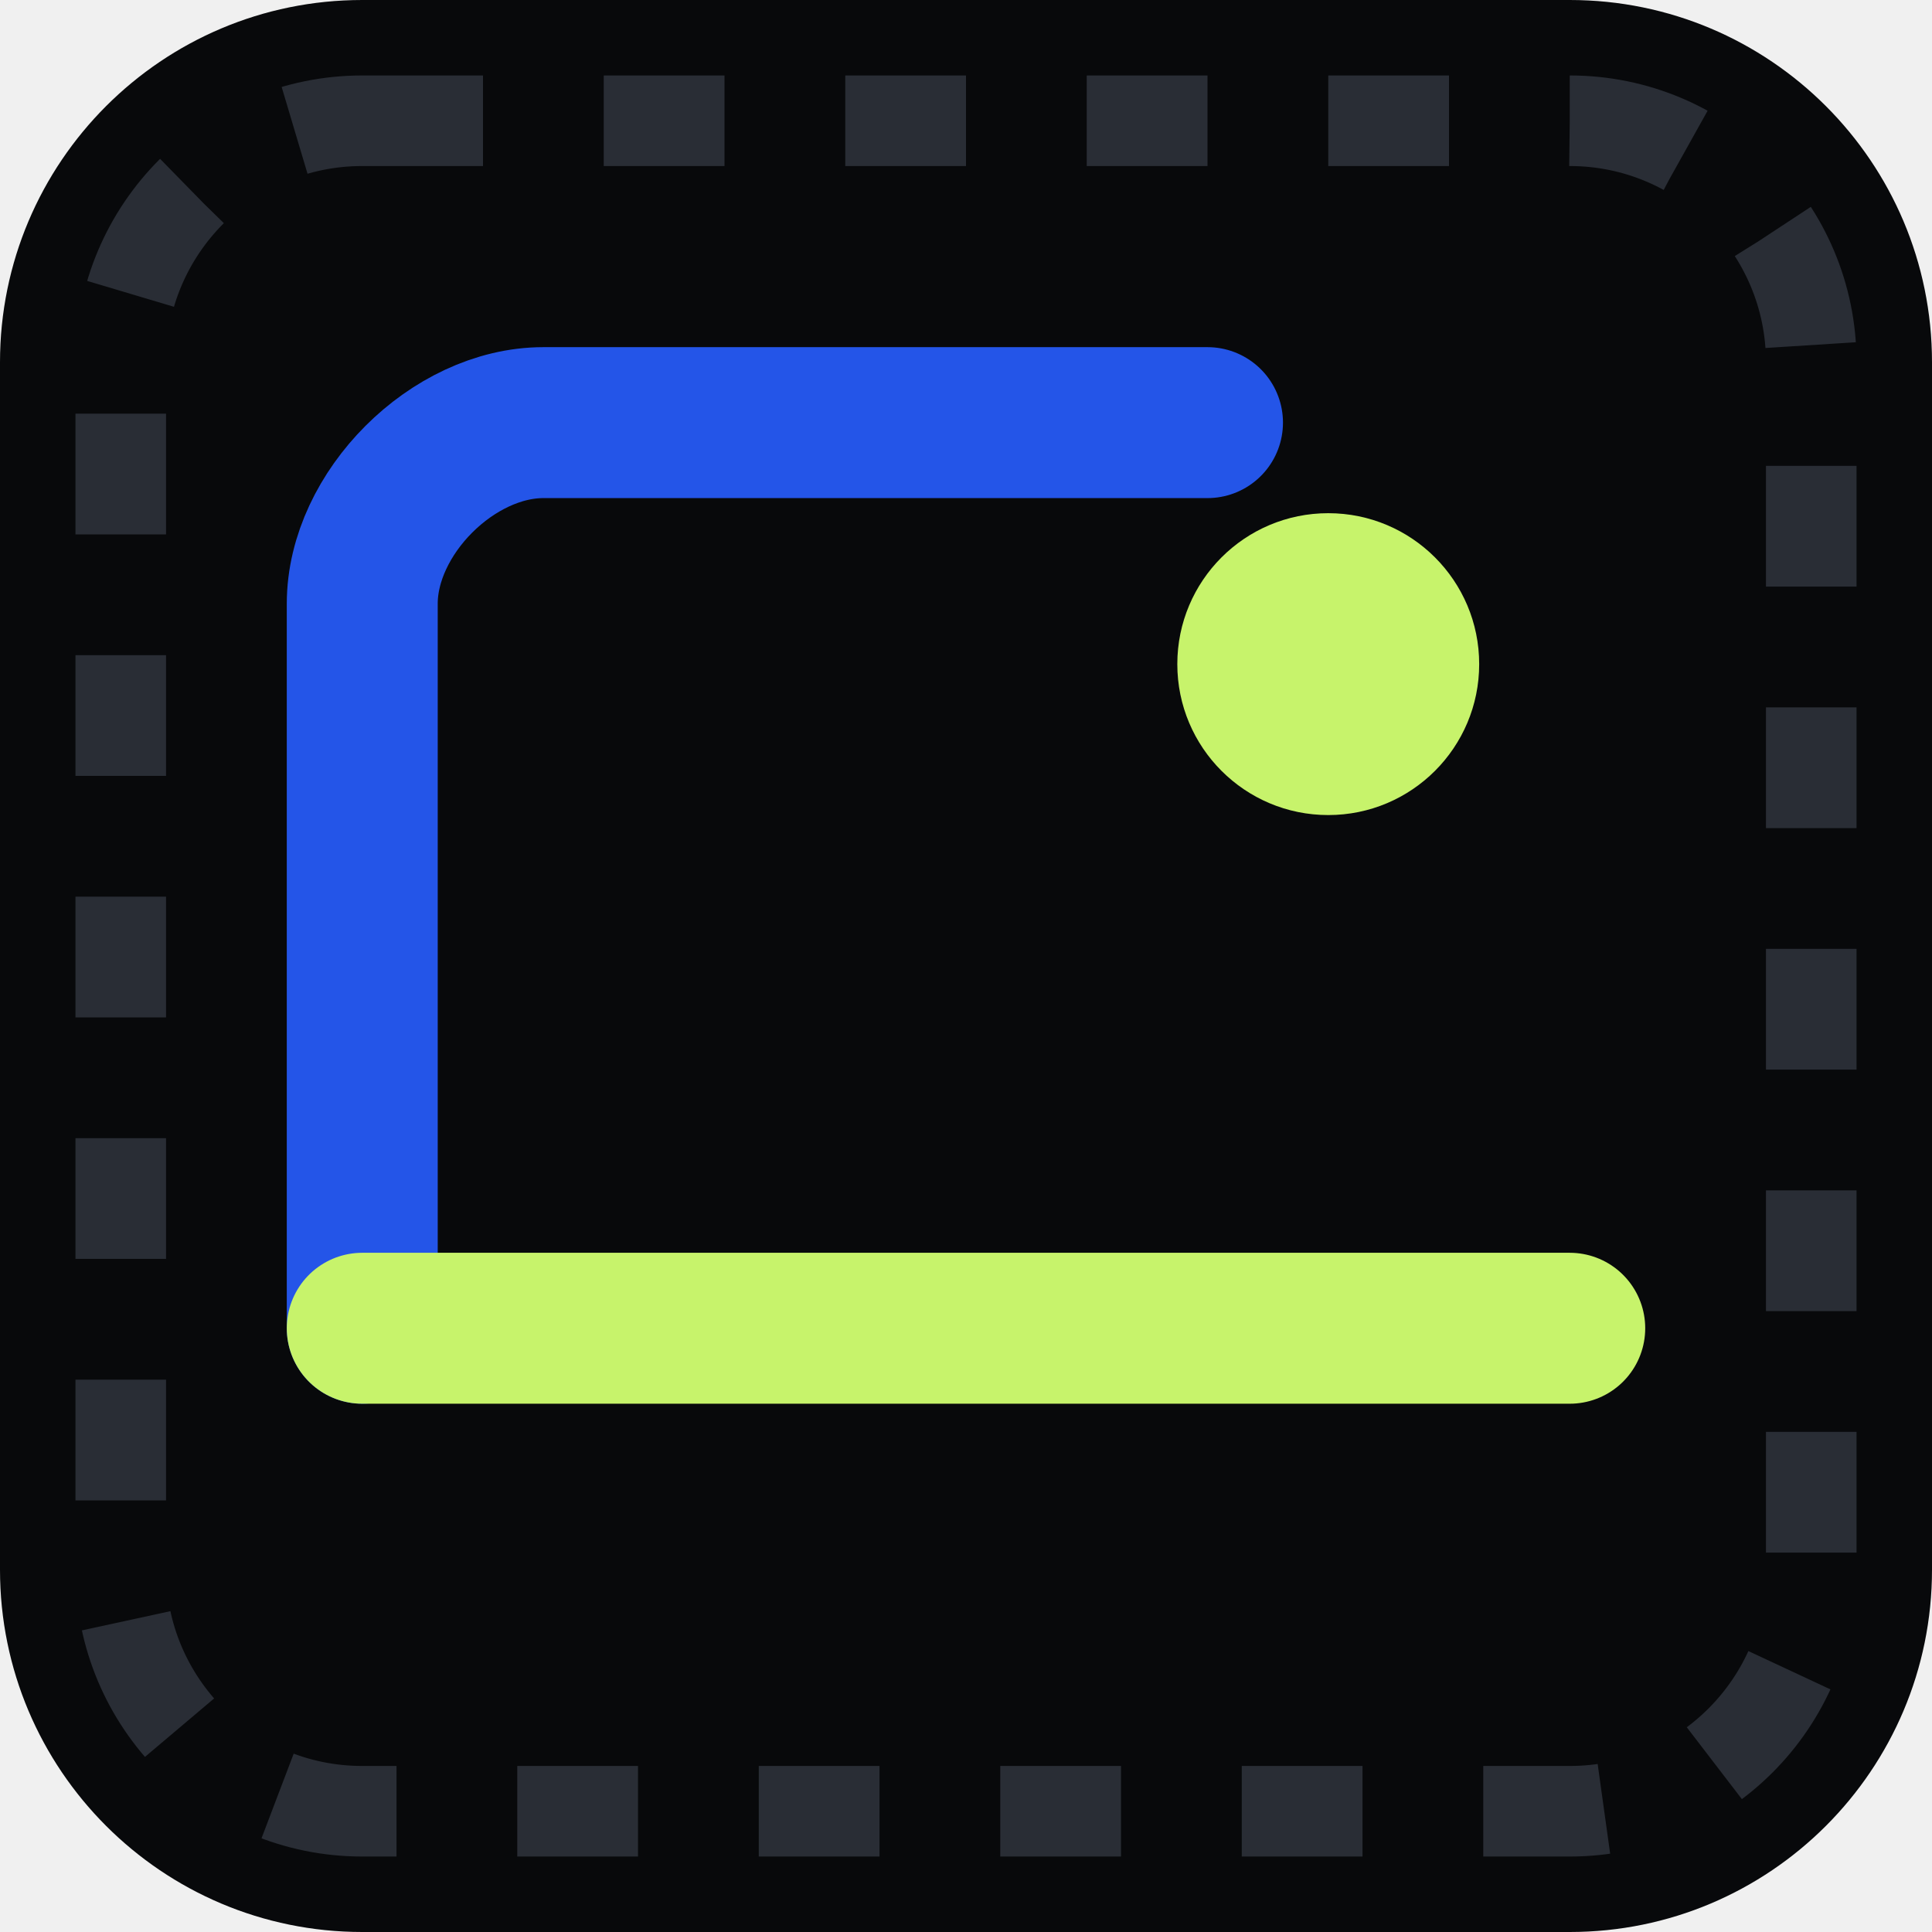
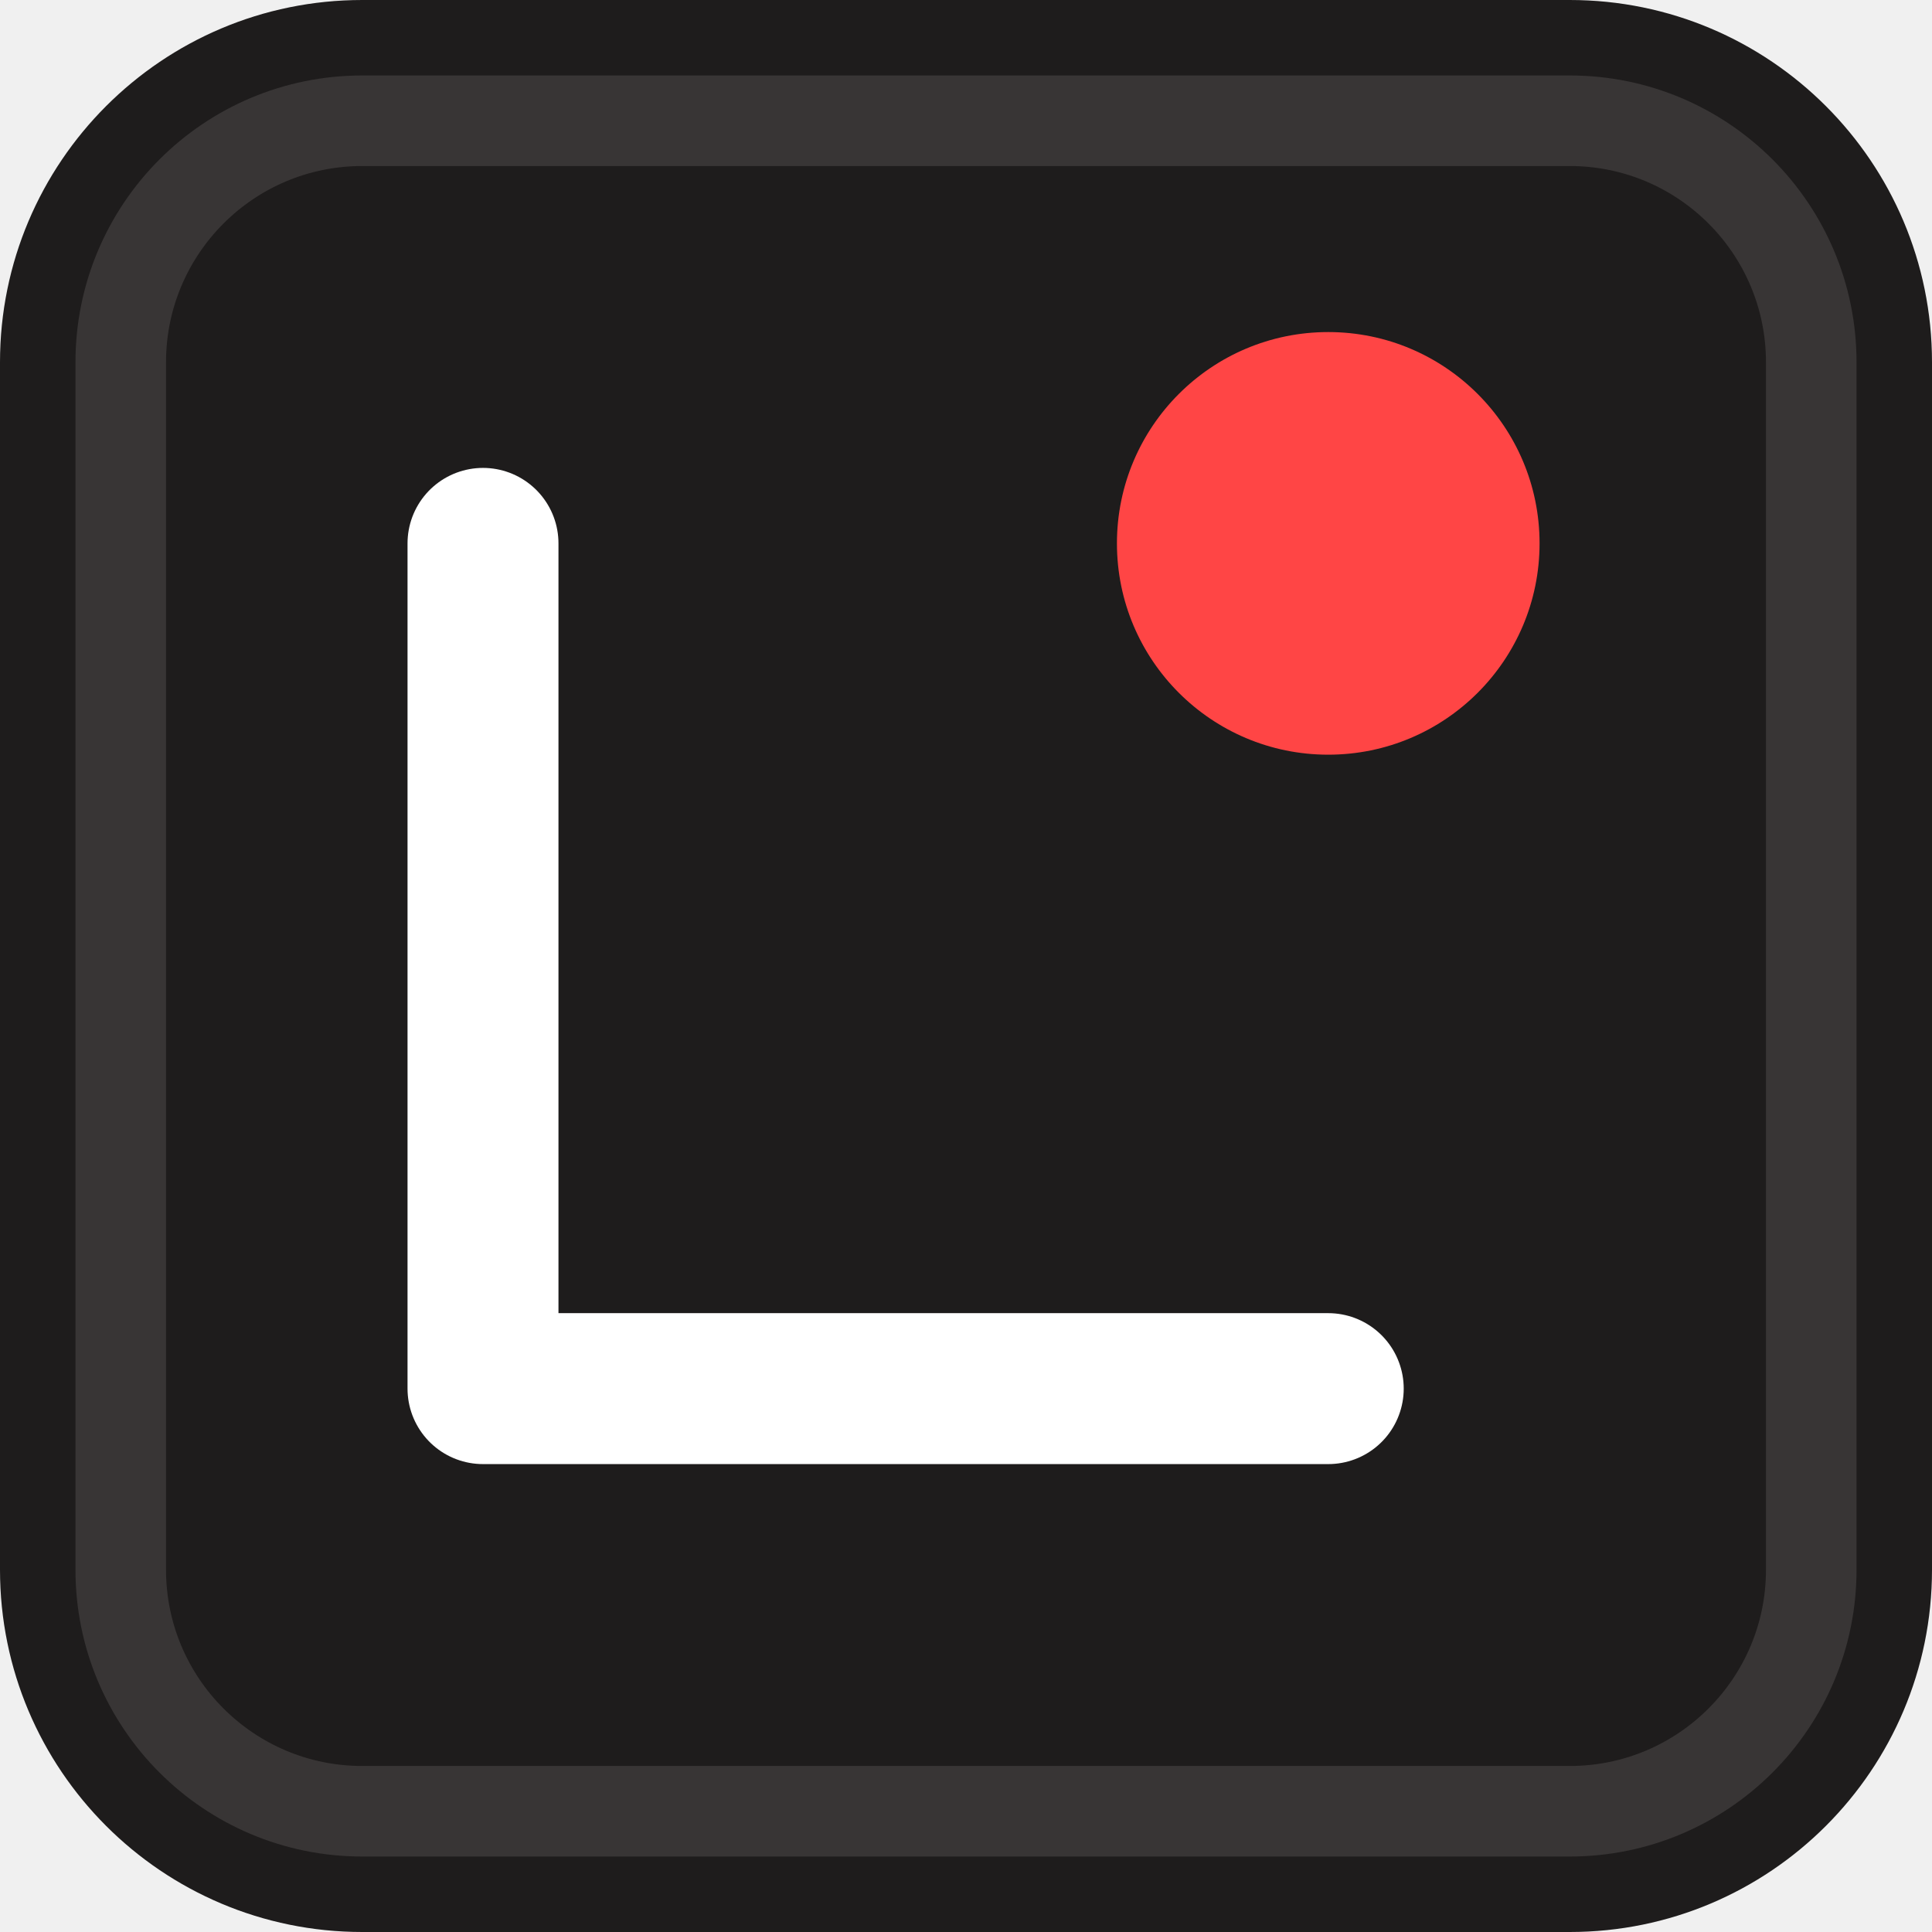
<svg xmlns="http://www.w3.org/2000/svg" viewBox="0 0 32 32" fill="none">
-   <rect width="32" height="32" rx="6" fill="#08090B" />
-   <rect x="2" y="2" width="28" height="28" rx="4" stroke="#292D35" stroke-width="1.5" stroke-dasharray="2 2" />
-   <path d="M6 22V10C6 8.5 7.5 7 9 7H20" stroke="#2455E8" stroke-width="2.5" stroke-linecap="round" />
-   <line x1="6" y1="22" x2="26" y2="22" stroke="#C7F36B" stroke-width="2.5" stroke-linecap="round" />
-   <circle cx="22" cy="11" r="2.5" fill="#C7F36B" />
+   <rect width="32" height="32" rx="6" fill="#1E1C1C" />
+   <rect x="2" y="2" width="28" height="28" rx="4" stroke="#383535" stroke-width="1.5" />
+   <path d="M8 9V23H22" stroke="#FFFFFF" stroke-width="2.5" stroke-linecap="round" stroke-linejoin="round" />
+   <circle cx="22" cy="9" r="3.5" fill="#FF4545" />
</svg>
